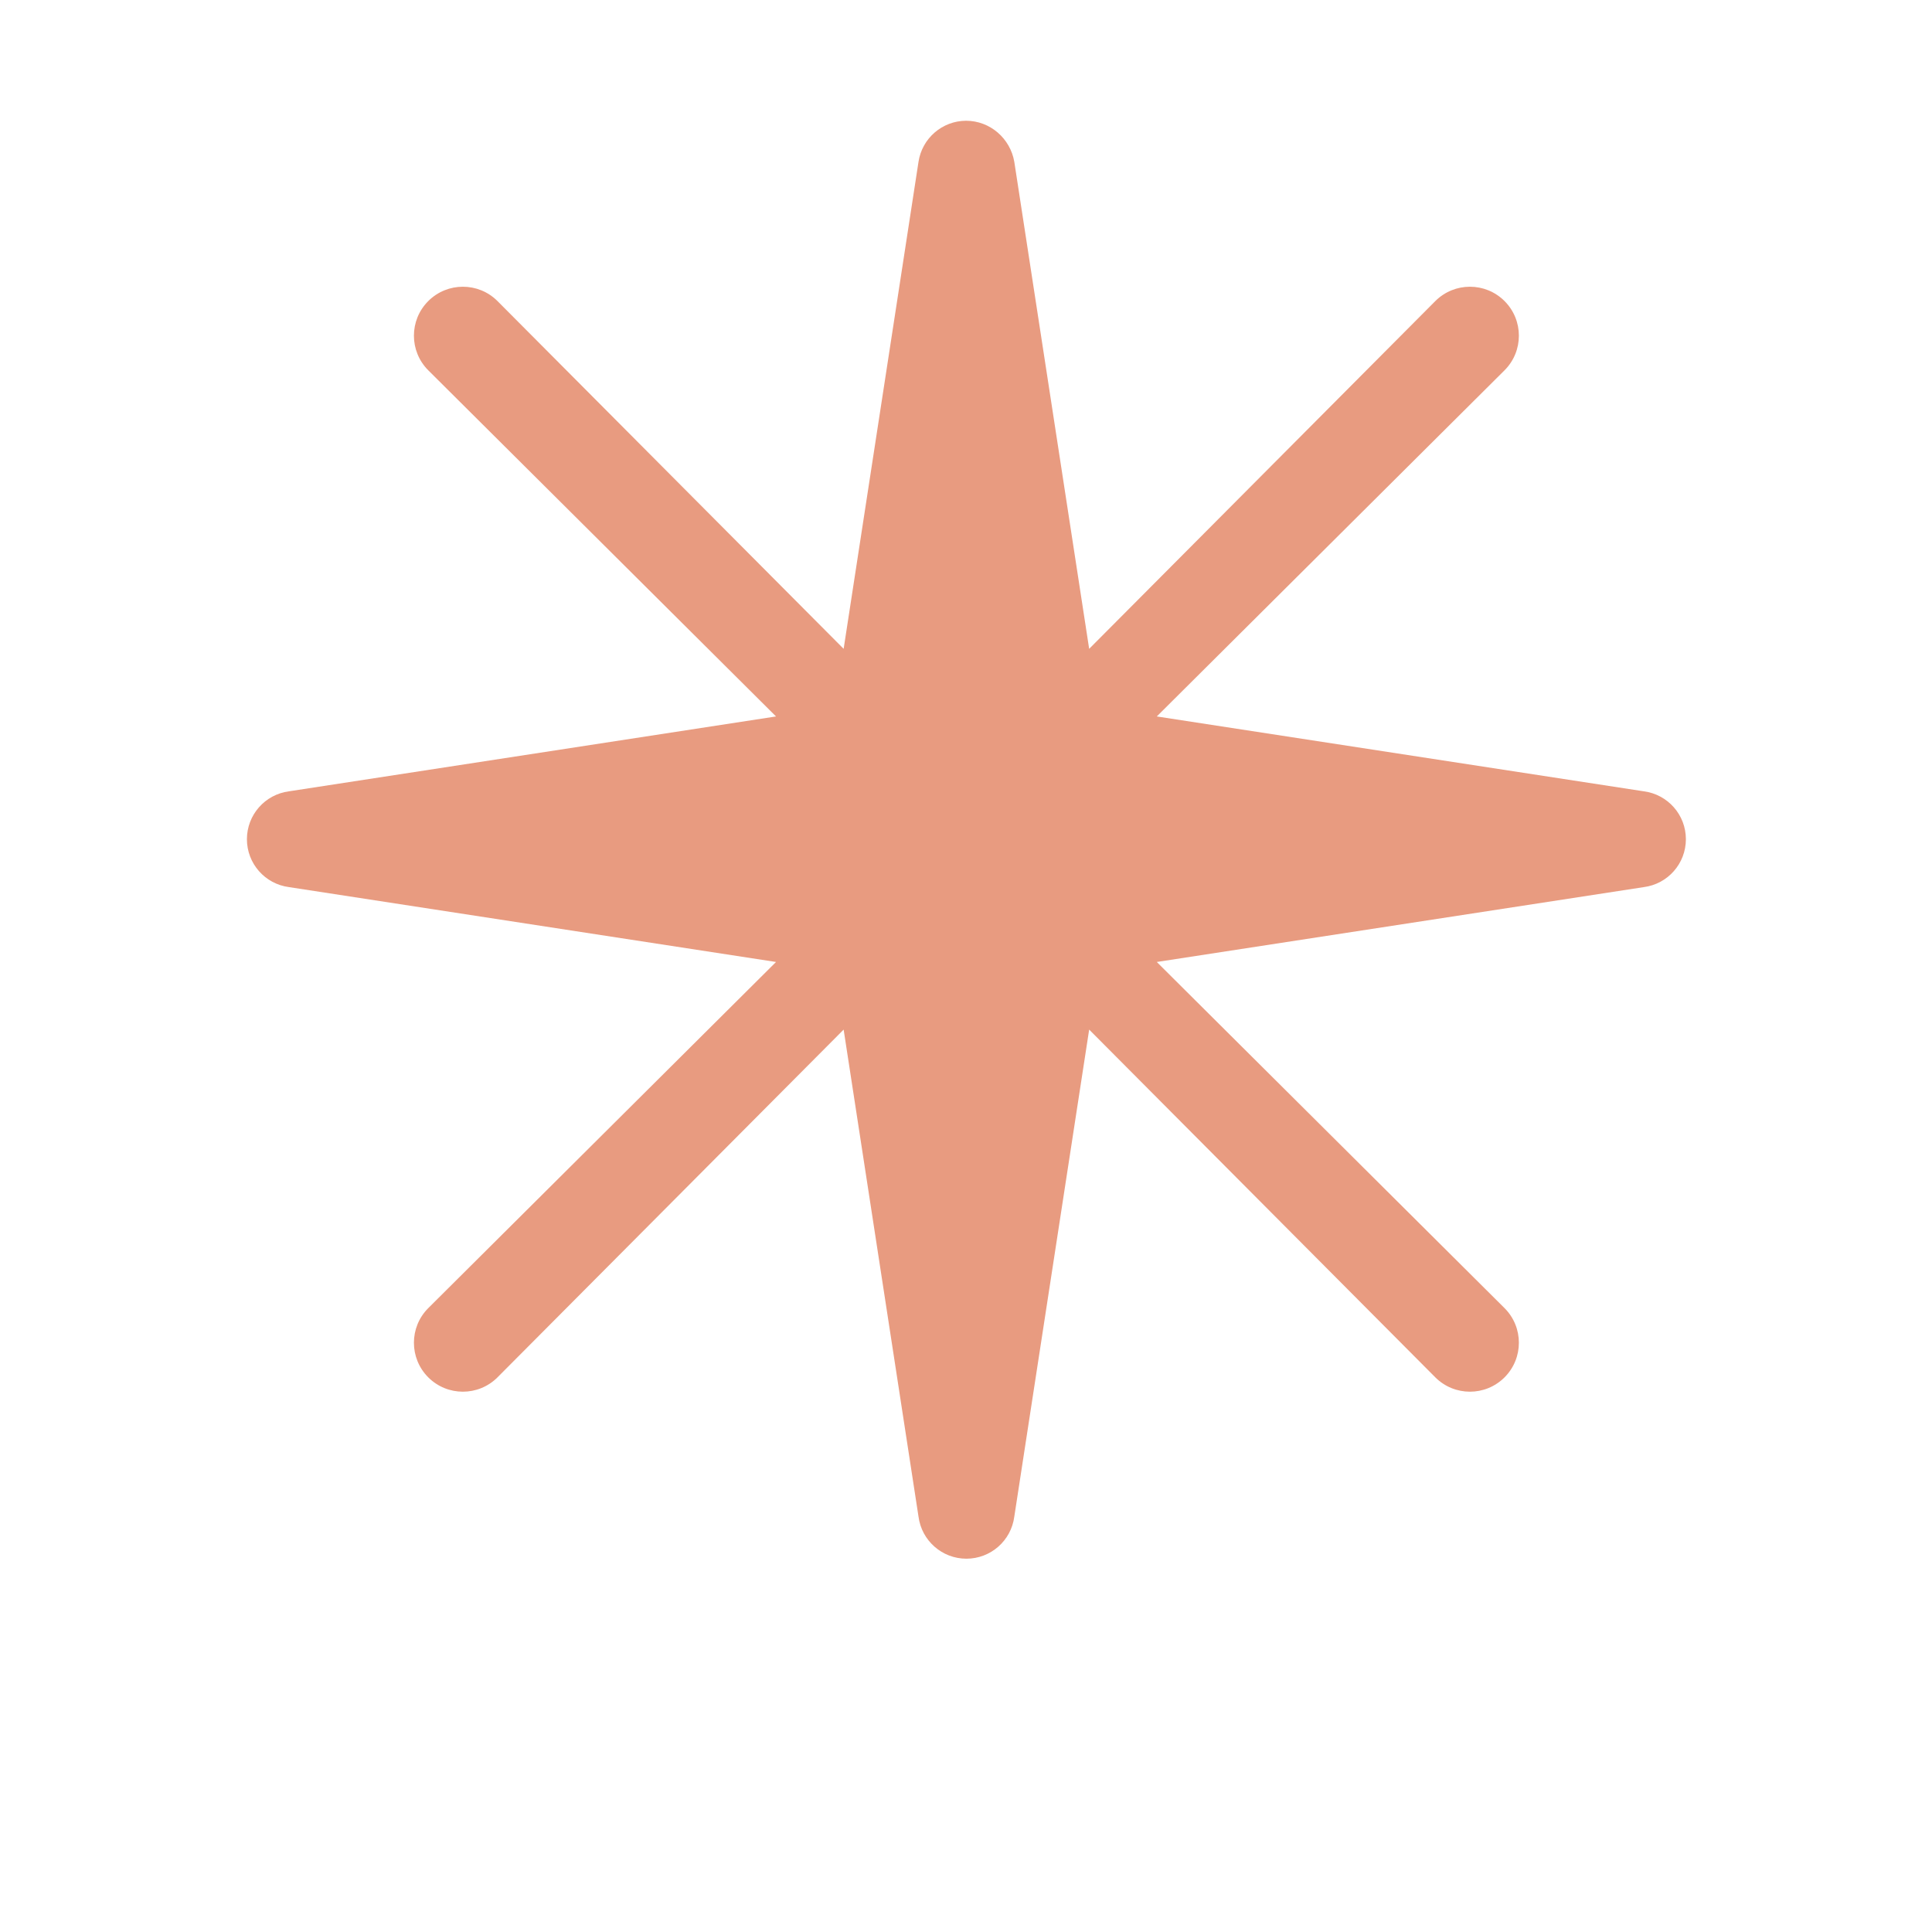
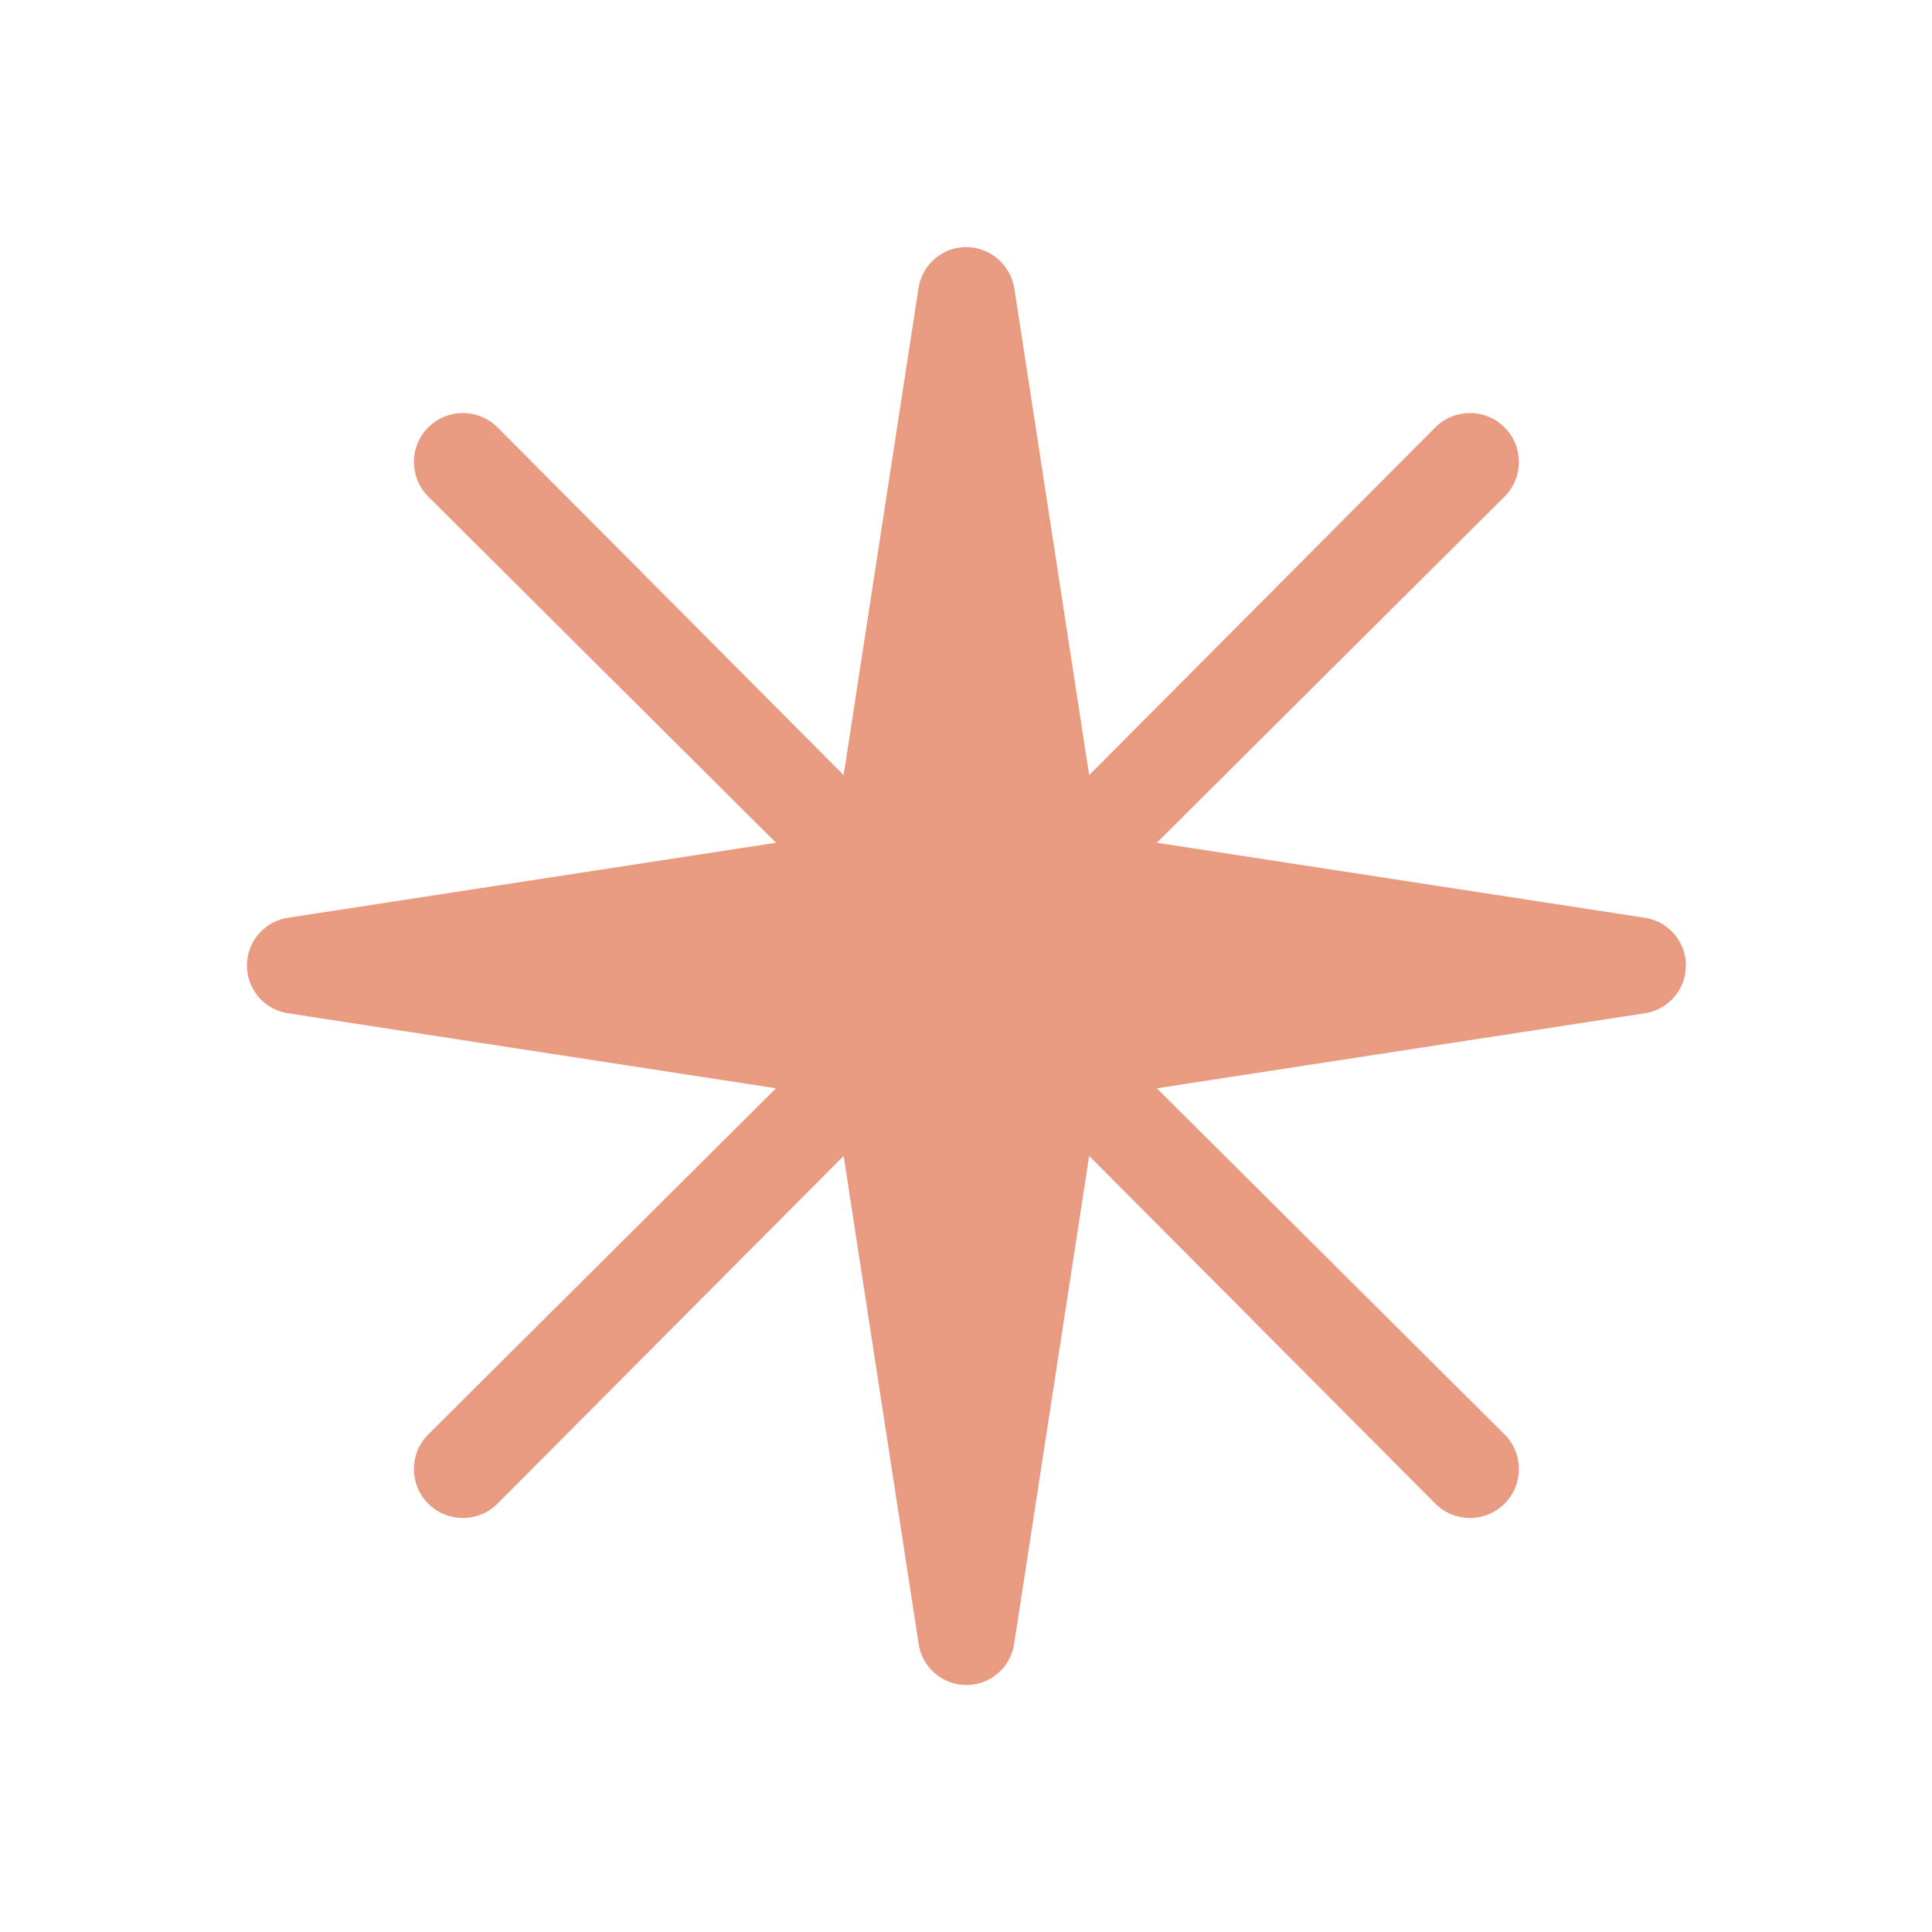
<svg xmlns="http://www.w3.org/2000/svg" viewBox="0 0 24 24" fill="#e89b80">
-   <path d="M12 1.5c.3 0 .55.22.6.51l.93 6.05 4.3-4.32a.6.6 0 0 1 .86.86l-4.32 4.3 6.05.93a.6.6 0 0 1 0 1.19l-6.05.93 4.32 4.3a.6.6 0 0 1-.86.86l-4.3-4.32-.93 6.05a.6.6 0 0 1-1.19 0l-.93-6.05-4.3 4.32a.6.6 0 0 1-.86-.86l4.32-4.3-6.05-.93a.6.6 0 0 1 0-1.19l6.05-.93-4.32-4.3a.6.6 0 0 1 .86-.86l4.3 4.32.93-6.05A.6.6 0 0 1 12 1.5z" />
+   <g transform="translate(0 1.569)">
+     <path d="M12 1.5c.3 0 .55.22.6.51l.93 6.05 4.3-4.32a.6.6 0 0 1 .86.86l-4.32 4.3 6.05.93a.6.6 0 0 1 0 1.19l-6.05.93 4.32 4.3a.6.6 0 0 1-.86.86l-4.3-4.32-.93 6.05a.6.6 0 0 1-1.19 0l-.93-6.05-4.3 4.32a.6.6 0 0 1-.86-.86l4.32-4.3-6.05-.93a.6.6 0 0 1 0-1.19l6.05-.93-4.32-4.3a.6.6 0 0 1 .86-.86l4.3 4.32.93-6.05A.6.6 0 0 1 12 1.5z" />
+   </g>
</svg>
